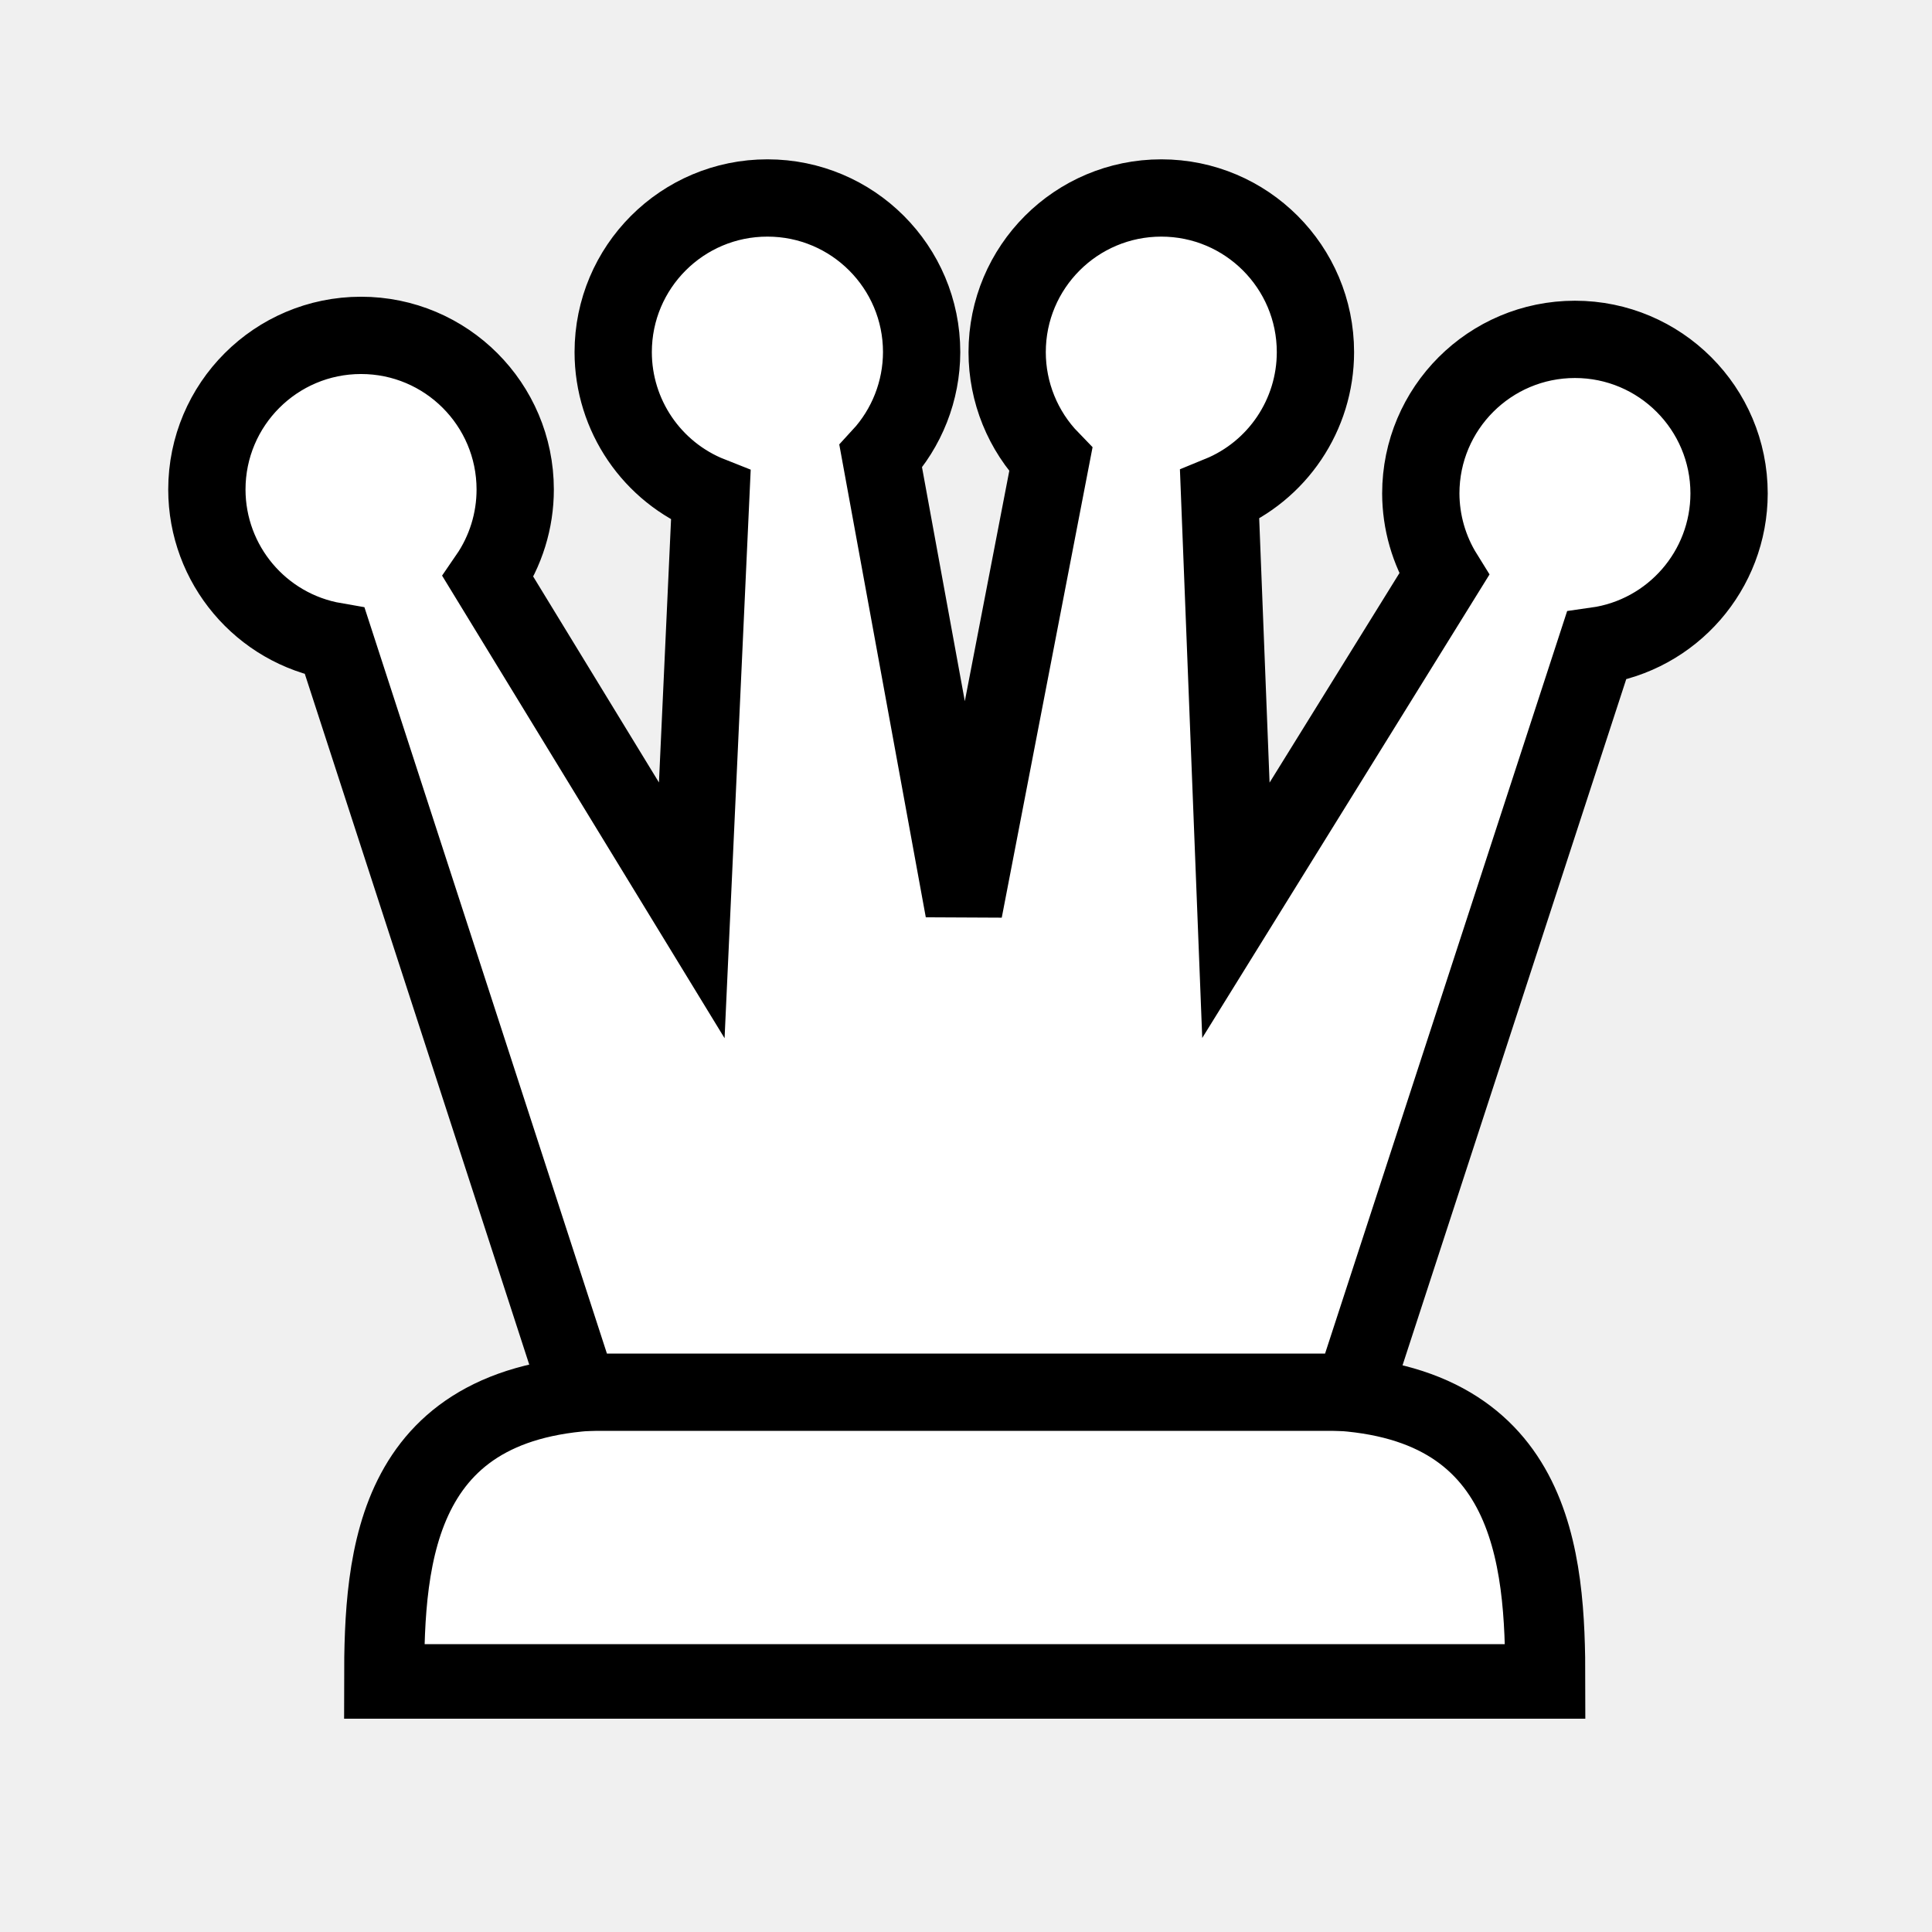
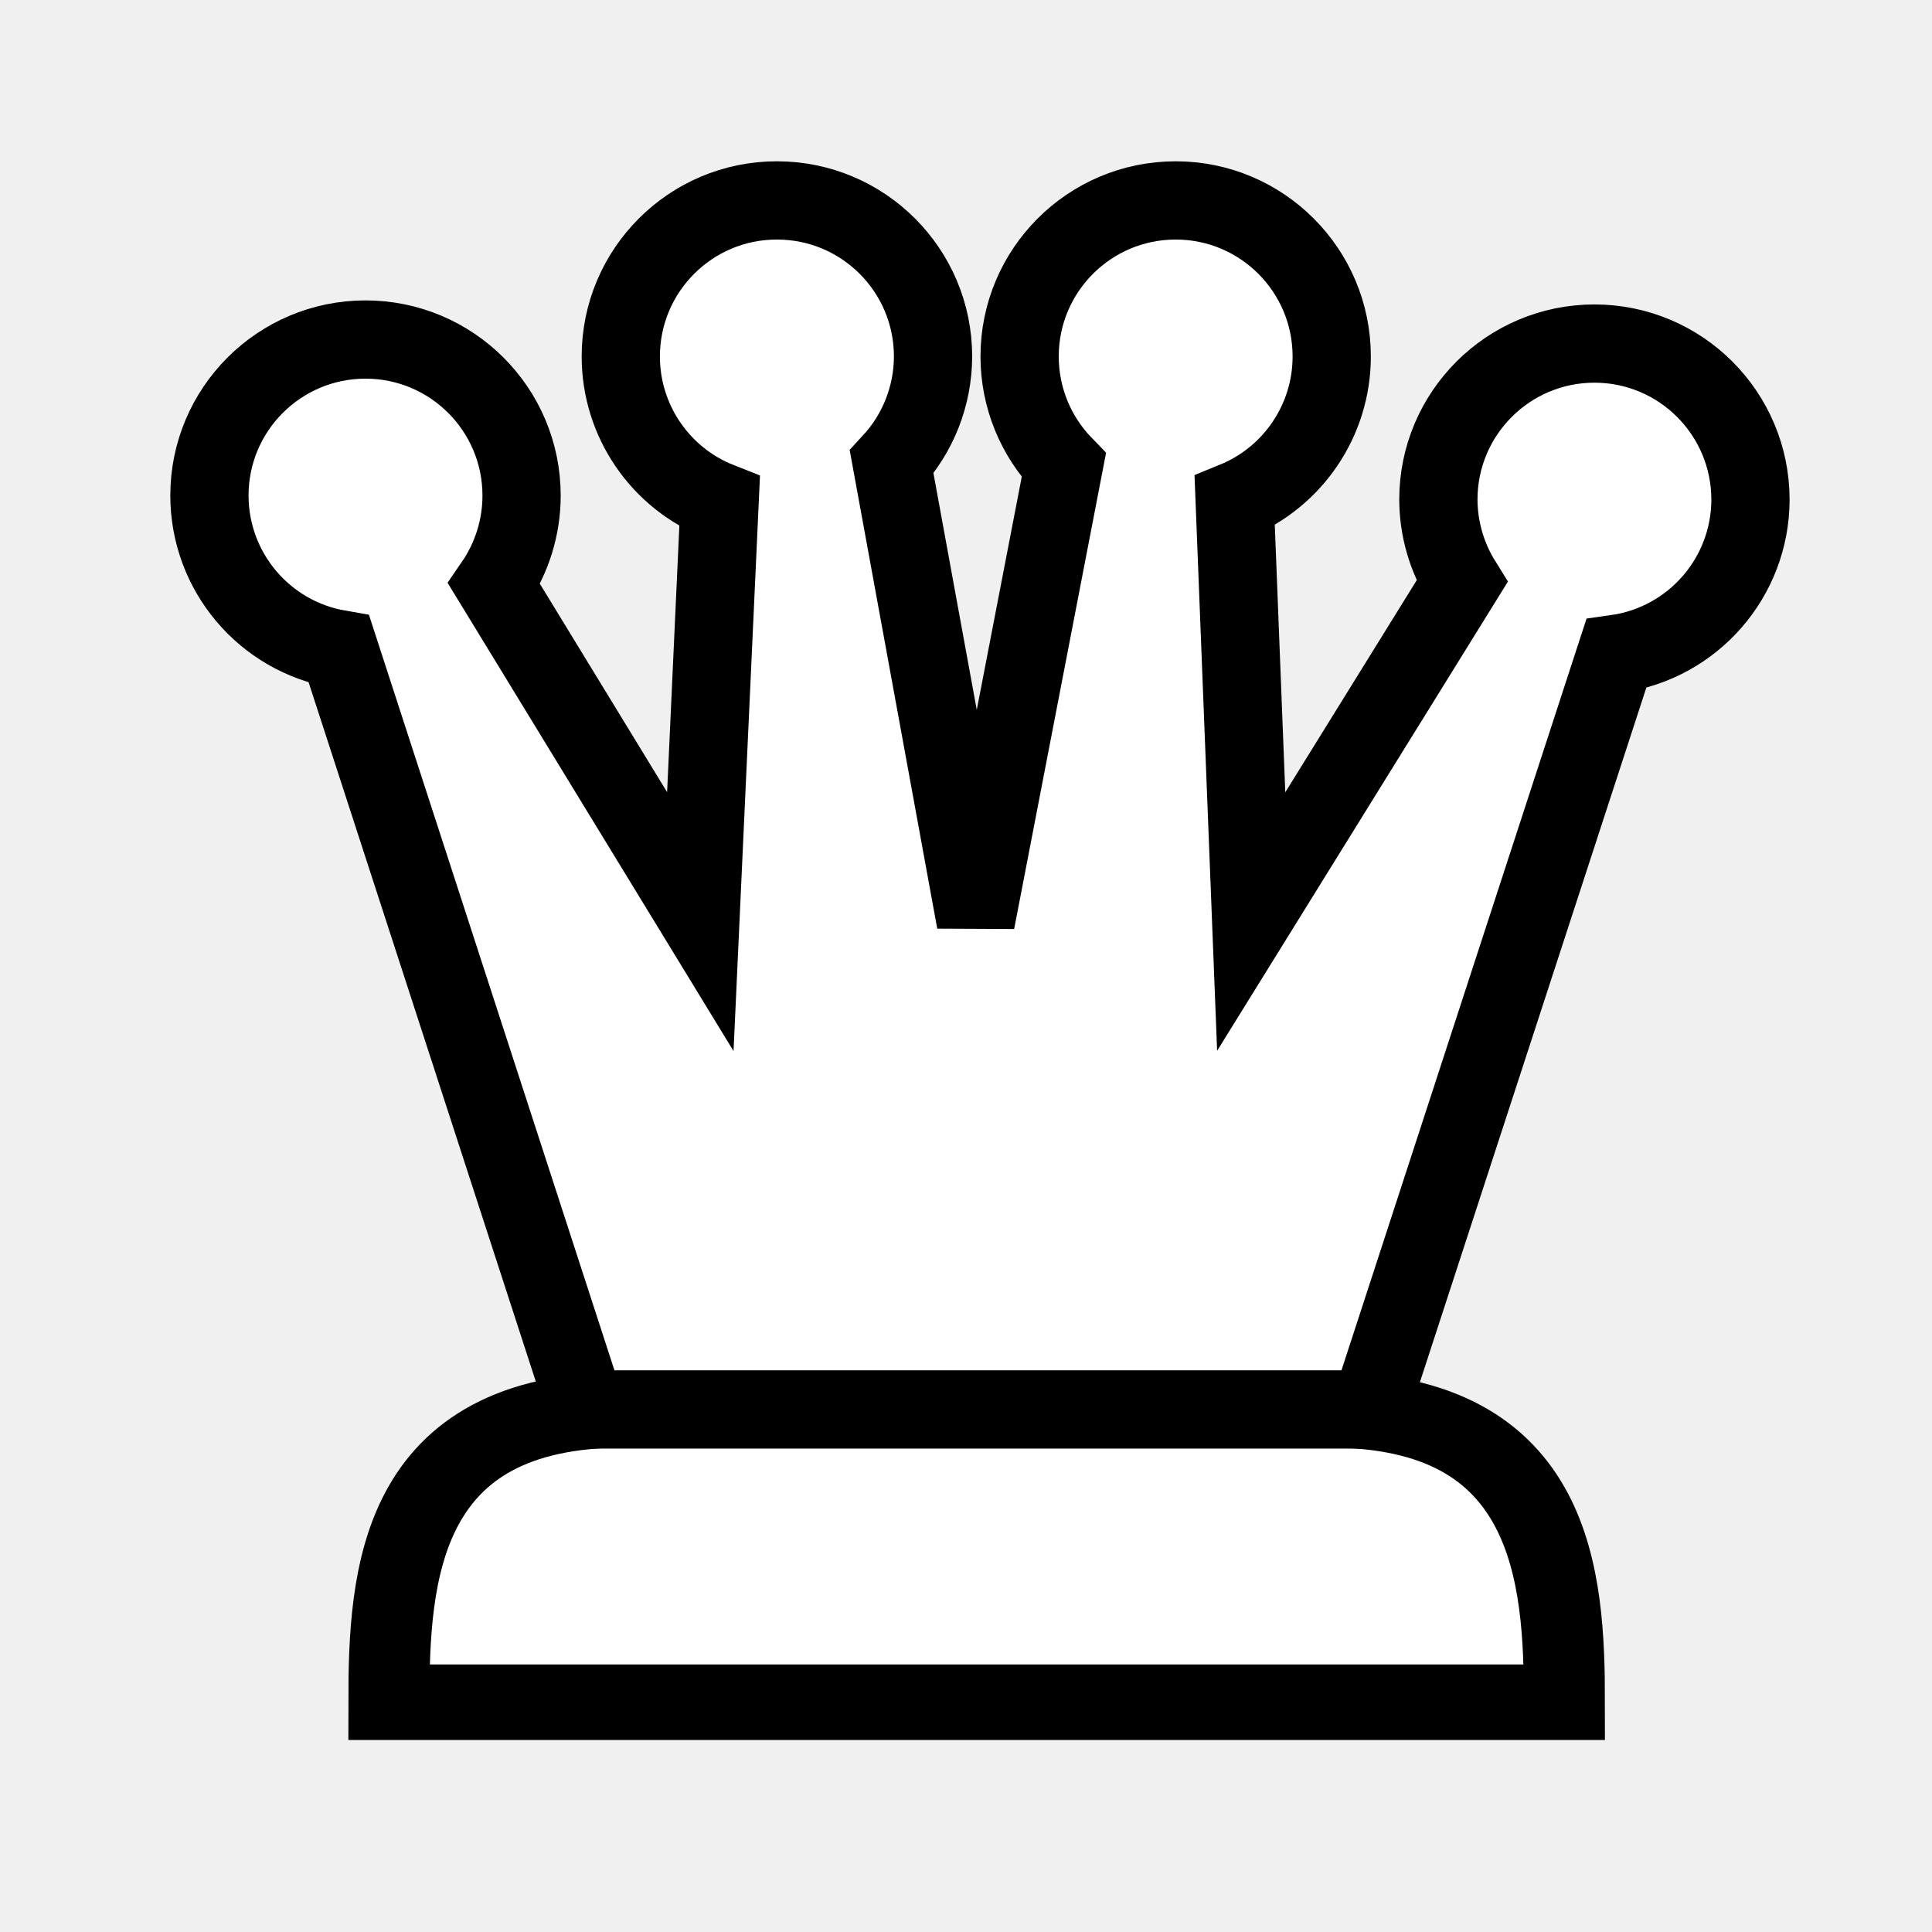
- <svg xmlns="http://www.w3.org/2000/svg" width="10mm" height="10mm" viewBox="0 0 10 10">
-   <g style="fill:#fff;fill-opacity:1">
-     <g style="fill:#fff;fill-opacity:1;stroke-width:.097;stroke-miterlimit:4;stroke-dasharray:none">
-       <path d="M6.542 294.178c1.078 0 1.125.858 1.125 1.495H2.069c0-.65.046-1.495 1.124-1.495z" style="fill:#fff;fill-opacity:1;stroke:#000;stroke-width:.386;stroke-linecap:butt;stroke-linejoin:miter;stroke-miterlimit:4;stroke-dasharray:none;stroke-opacity:1" transform="matrix(1.07361 0 0 1 -.233 -286.97)" />
-       <path d="M15.014 3.873a3.016 3.016 0 0 0-3.018 3.016 3.016 3.016 0 0 0 1.91 2.804l-.373 8.116-3.984-6.524a3.016 3.016 0 0 0 .53-1.709 3.016 3.016 0 0 0-3.017-3.015 3.016 3.016 0 0 0-3.015 3.015 3.016 3.016 0 0 0 2.504 2.97l4.773 14.69h15.147l4.76-14.6a3.016 3.016 0 0 0 2.595-2.982 3.016 3.016 0 0 0-3.015-3.015 3.016 3.016 0 0 0-3.016 3.015 3.016 3.016 0 0 0 .455 1.584l-4.072 6.57-.319-8.128a3.016 3.016 0 0 0 1.875-2.791 3.016 3.016 0 0 0-3.015-3.016 3.016 3.016 0 0 0-3.016 3.016 3.016 3.016 0 0 0 .854 2.103l-1.702 8.817-1.625-8.88a3.016 3.016 0 0 0 .8-2.04 3.016 3.016 0 0 0-3.016-3.016z" style="fill:#fff;fill-opacity:1;stroke:#000;stroke-width:1.512;stroke-linecap:butt;stroke-linejoin:miter;stroke-opacity:1;stroke-miterlimit:4;stroke-dasharray:none" transform="scale(.26458)" />
-     </g>
+ <svg xmlns="http://www.w3.org/2000/svg" width="150px" height="150px" viewBox="0 0 150 150" version="1.1">
+   <g id="surface1">
+     <path style="fill-rule:nonzero;fill:rgb(100%,100%,100%);fill-opacity:1;stroke-width:0.386;stroke-linecap:butt;stroke-linejoin:miter;stroke:rgb(0%,0%,0%);stroke-opacity:1;stroke-miterlimit:4;" d="M 6.542 294.178 C 7.62 294.178 7.667 295.036 7.667 295.673 L 2.069 295.673 C 2.069 295.023 2.115 294.178 3.193 294.178 Z M 6.542 294.178 " transform="matrix(16.30341,0,0,15.1856,-3.538245,-4357.812)" />
+     <path style="fill-rule:nonzero;fill:rgb(100%,100%,100%);fill-opacity:1;stroke-width:1.512;stroke-linecap:butt;stroke-linejoin:miter;stroke:rgb(0%,0%,0%);stroke-opacity:1;stroke-miterlimit:4;" d="M 15.014 3.873 C 13.348 3.871 11.996 5.223 11.996 6.889 C 11.996 8.127 12.754 9.239 13.906 9.693 L 13.533 17.809 L 9.549 11.285 C 9.894 10.782 10.079 10.186 10.079 9.576 C 10.078 7.91 8.728 6.561 7.062 6.561 C 5.397 6.562 4.047 7.911 4.047 9.576 C 4.048 11.044 5.105 12.297 6.551 12.546 L 11.324 27.236 L 26.471 27.236 L 31.231 12.636 C 32.718 12.426 33.824 11.155 33.826 9.654 C 33.825 7.989 32.476 6.639 30.811 6.639 C 29.146 6.639 27.795 7.989 27.795 9.654 C 27.797 10.214 27.955 10.763 28.25 11.238 L 24.178 17.808 L 23.859 9.68 C 24.992 9.217 25.734 8.113 25.734 6.889 C 25.734 5.224 24.385 3.873 22.719 3.873 C 21.054 3.873 19.703 5.223 19.703 6.889 C 19.703 7.675 20.01 8.429 20.557 8.992 L 18.855 17.809 L 17.23 8.929 C 17.743 8.373 18.028 7.646 18.03 6.889 C 18.03 5.223 16.68 3.873 15.014 3.873 Z M 15.014 3.873 " transform="matrix(4.017807,0,0,4.017807,0,0)" />
  </g>
</svg>
